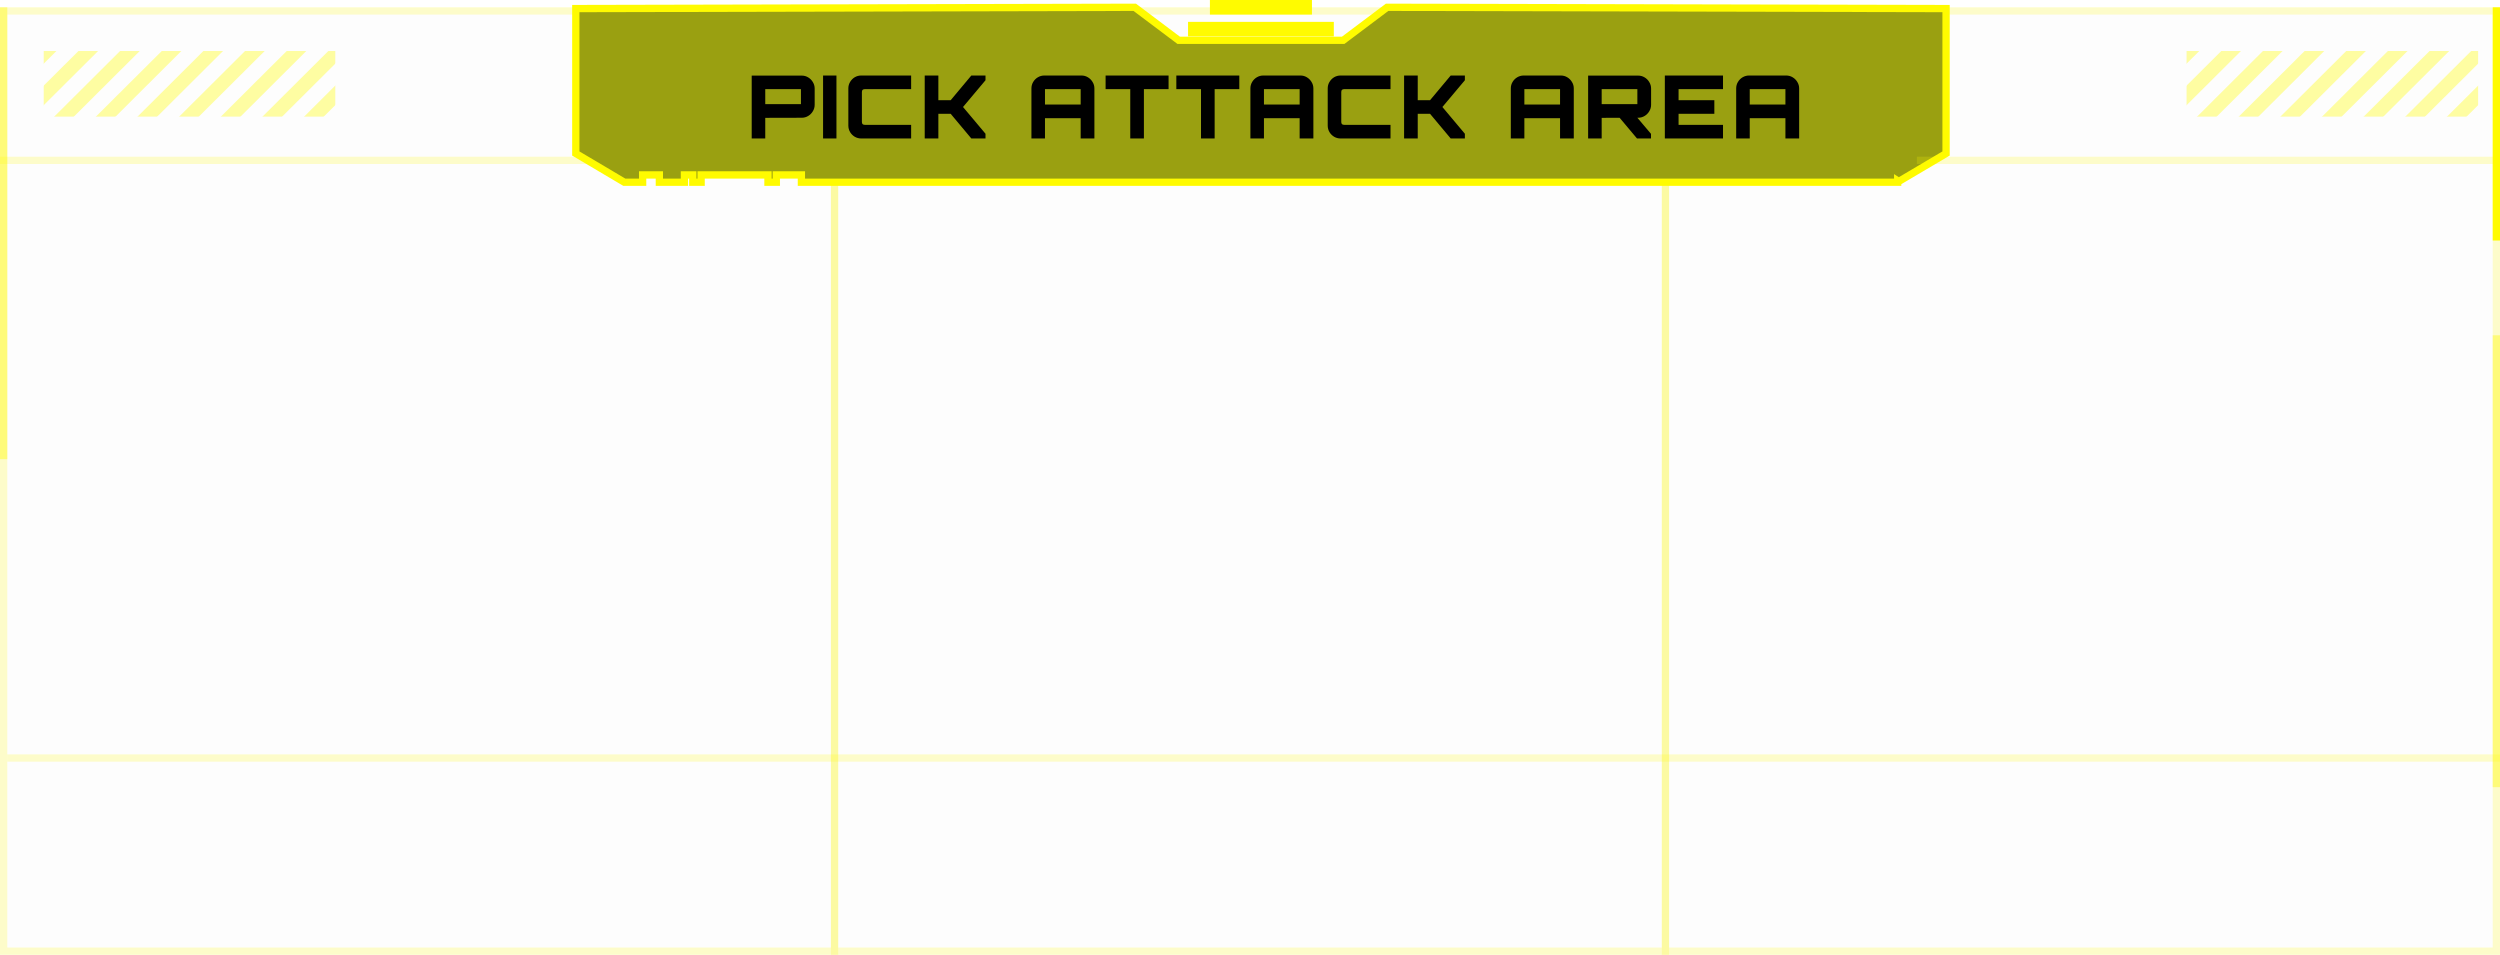
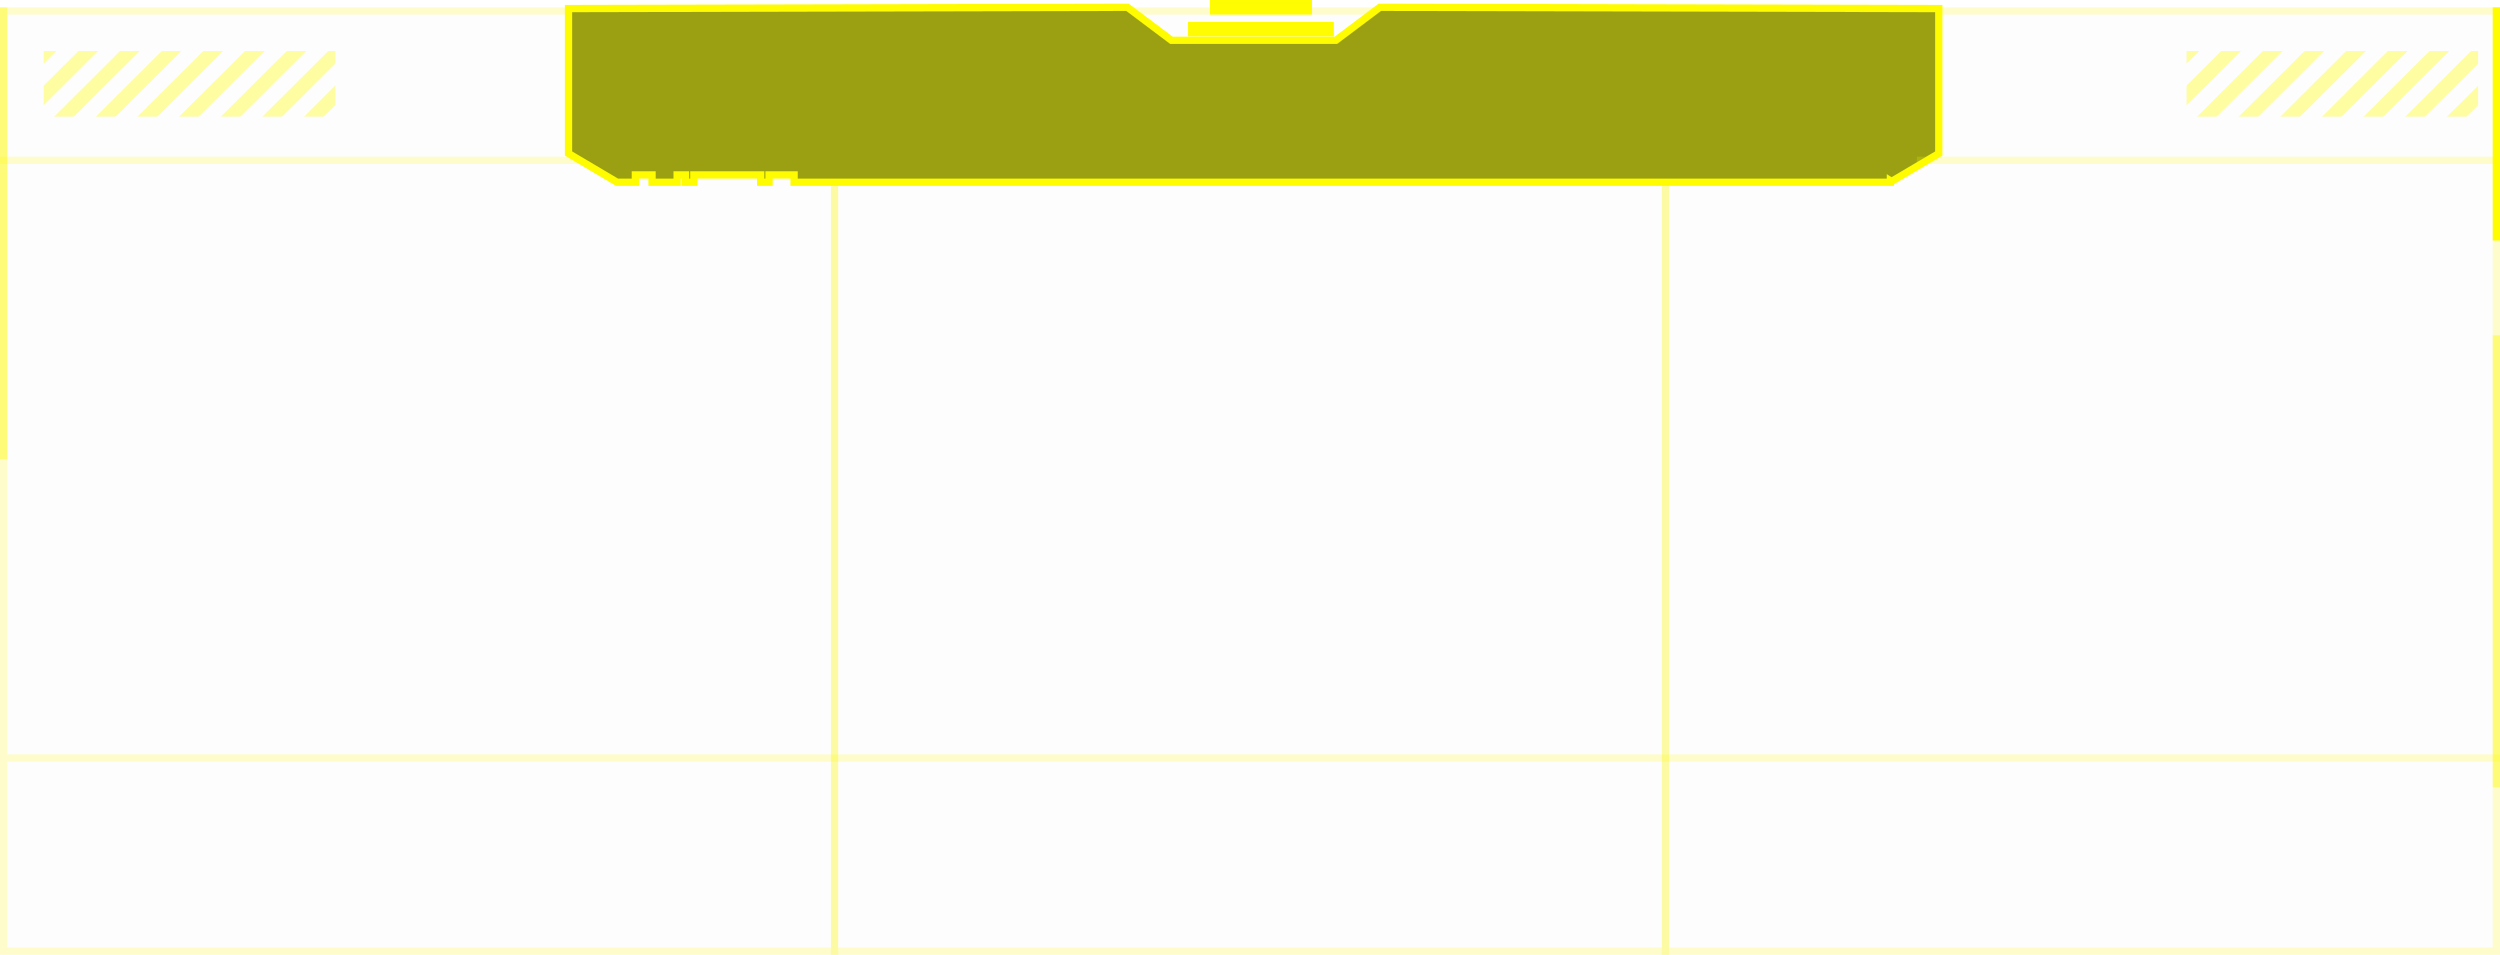
<svg xmlns="http://www.w3.org/2000/svg" width="343" height="131" viewBox="0 0 343 131" fill="none">
  <path d="M0 1H115V131H0V1Z" fill="#D9D9D9" fill-opacity="0.04" />
  <path d="M0.5 1.5H114.5V130.5H0.5V1.5Z" stroke="#FFFB00" stroke-opacity="0.2" />
  <mask id="mask0_219_521" style="mask-type:alpha" maskUnits="userSpaceOnUse" x="6" y="7" width="40" height="9">
    <path d="M6 7H46V16H6V7Z" fill="#FFFB00" fill-opacity="0.6" />
  </mask>
  <g mask="url(#mask0_219_521)">
    <path fill-rule="evenodd" clip-rule="evenodd" d="M43.538 5.494L26.395 22.576L25.048 21.234L42.191 4.152L43.538 5.494Z" fill="#FFFB00" fill-opacity="0.6" />
    <path fill-rule="evenodd" clip-rule="evenodd" d="M49.251 5.494L32.109 22.576L30.762 21.234L47.905 4.152L49.251 5.494Z" fill="#FFFB00" fill-opacity="0.6" />
    <path fill-rule="evenodd" clip-rule="evenodd" d="M54.966 5.494L37.823 22.576L36.476 21.234L53.619 4.152L54.966 5.494Z" fill="#FFFB00" fill-opacity="0.6" />
    <path fill-rule="evenodd" clip-rule="evenodd" d="M60.68 5.494L43.537 22.576L42.19 21.234L59.333 4.152L60.68 5.494Z" fill="#FFFB00" fill-opacity="0.6" />
    <path fill-rule="evenodd" clip-rule="evenodd" d="M37.823 5.494L20.68 22.576L19.334 21.234L36.476 4.152L37.823 5.494Z" fill="#FFFB00" fill-opacity="0.6" />
    <path fill-rule="evenodd" clip-rule="evenodd" d="M32.108 5.494L14.966 22.576L13.619 21.234L30.762 4.152L32.108 5.494Z" fill="#FFFB00" fill-opacity="0.6" />
    <path fill-rule="evenodd" clip-rule="evenodd" d="M26.395 5.494L9.252 22.576L7.905 21.234L25.048 4.152L26.395 5.494Z" fill="#FFFB00" fill-opacity="0.6" />
    <path fill-rule="evenodd" clip-rule="evenodd" d="M20.68 5.494L3.537 22.576L2.19 21.234L19.333 4.152L20.68 5.494Z" fill="#FFFB00" fill-opacity="0.6" />
    <path fill-rule="evenodd" clip-rule="evenodd" d="M14.966 5.494L-2.177 22.576L-3.524 21.234L13.619 4.152L14.966 5.494Z" fill="#FFFB00" fill-opacity="0.6" />
    <path fill-rule="evenodd" clip-rule="evenodd" d="M9.251 5.494L-7.891 22.576L-9.238 21.234L7.905 4.152L9.251 5.494Z" fill="#FFFB00" fill-opacity="0.6" />
  </g>
  <path d="M0 22L97 22" stroke="#FFFB00" stroke-opacity="0.2" />
  <rect x="114" y="1" width="115" height="130" fill="#D9D9D9" fill-opacity="0.04" />
  <rect x="114.5" y="1.5" width="114" height="129" stroke="#FFFB00" stroke-opacity="0.2" />
  <rect x="228" y="1" width="115" height="130" fill="#D9D9D9" fill-opacity="0.04" />
  <rect x="228.5" y="1.5" width="114" height="129" stroke="#FFFB00" stroke-opacity="0.2" />
-   <path fill-rule="evenodd" clip-rule="evenodd" d="M155.686 1L79 1.176V21.06L85.654 25H88.171V24H90.463V25H93.902V24H95.049V25H96.195V24H105.366V25H106.512V24H109.951V25H260.363V24.805L260.506 24.898L267 21.06V1.176L190.314 1L184.288 5.528H161.712L155.686 1Z" fill="#9AA011" />
-   <path d="M79 1.176L78.999 0.676L78.5 0.677V1.176H79ZM155.686 1L155.986 0.6L155.852 0.5L155.685 0.5L155.686 1ZM79 21.06H78.5V21.345L78.745 21.49L79 21.06ZM85.654 25L85.4 25.43L85.517 25.5H85.654V25ZM88.171 25V25.5H88.671V25H88.171ZM88.171 24V23.5H87.671V24H88.171ZM90.463 24H90.963V23.5H90.463V24ZM90.463 25H89.963V25.5H90.463V25ZM93.902 25V25.5H94.402V25H93.902ZM93.902 24V23.5H93.402V24H93.902ZM95.049 24H95.549V23.5H95.049V24ZM95.049 25H94.549V25.5H95.049V25ZM96.195 25V25.5H96.695V25H96.195ZM96.195 24V23.5H95.695V24H96.195ZM105.366 24H105.866V23.5H105.366V24ZM105.366 25H104.866V25.5H105.366V25ZM106.512 25V25.5H107.012V25H106.512ZM106.512 24V23.5H106.012V24H106.512ZM109.951 24H110.451V23.5H109.951V24ZM109.951 25H109.451V25.5H109.951V25ZM260.363 25V25.5H260.863V25H260.363ZM260.363 24.805L260.635 24.385L259.863 23.885V24.805H260.363ZM260.506 24.898L260.235 25.317L260.494 25.486L260.761 25.328L260.506 24.898ZM267 21.06L267.254 21.491L267.5 21.345V21.06H267ZM267 1.176H267.5V0.677L267.001 0.676L267 1.176ZM190.314 1L190.315 0.5L190.148 0.5L190.014 0.6L190.314 1ZM184.288 5.528V6.028H184.455L184.588 5.928L184.288 5.528ZM161.712 5.528L161.412 5.928L161.545 6.028H161.712V5.528ZM79.001 1.676L155.687 1.5L155.685 0.5L78.999 0.676L79.001 1.676ZM79.5 21.06V1.176H78.5V21.06H79.5ZM85.909 24.57L79.255 20.63L78.745 21.49L85.4 25.43L85.909 24.57ZM88.171 24.5H85.654V25.5H88.171V24.5ZM87.671 24V25H88.671V24H87.671ZM90.463 23.5H88.171V24.5H90.463V23.5ZM90.963 25V24H89.963V25H90.963ZM93.902 24.5H90.463V25.5H93.902V24.5ZM93.402 24V25H94.402V24H93.402ZM95.049 23.5H93.902V24.5H95.049V23.5ZM95.549 25V24H94.549V25H95.549ZM96.195 24.5H95.049V25.5H96.195V24.5ZM95.695 24V25H96.695V24H95.695ZM105.366 23.5H96.195V24.5H105.366V23.5ZM105.866 25V24H104.866V25H105.866ZM106.512 24.5H105.366V25.5H106.512V24.5ZM106.012 24V25H107.012V24H106.012ZM109.951 23.5H106.512V24.5H109.951V23.5ZM110.451 25V24H109.451V25H110.451ZM260.363 24.5H109.951V25.5H260.363V24.5ZM259.863 24.805V25H260.863V24.805H259.863ZM260.778 24.478L260.635 24.385L260.091 25.225L260.235 25.317L260.778 24.478ZM266.746 20.63L260.252 24.467L260.761 25.328L267.254 21.491L266.746 20.63ZM266.5 1.176V21.06H267.5V1.176H266.5ZM190.313 1.5L266.999 1.676L267.001 0.676L190.315 0.5L190.313 1.5ZM184.588 5.928L190.615 1.4L190.014 0.6L183.988 5.128L184.588 5.928ZM161.712 6.028H184.288V5.028H161.712V6.028ZM155.385 1.4L161.412 5.928L162.012 5.128L155.986 0.6L155.385 1.4Z" fill="#FFFB00" />
-   <path d="M103.133 19V10.372L109.985 10.372C110.313 10.372 110.609 10.452 110.873 10.612C111.145 10.772 111.361 10.988 111.521 11.26C111.689 11.532 111.773 11.828 111.773 12.148V14.38C111.773 14.7 111.689 14.996 111.521 15.268C111.361 15.54 111.145 15.756 110.873 15.916C110.609 16.076 110.313 16.156 109.985 16.156L104.993 16.168V19H103.133ZM104.993 14.284L109.889 14.284V12.232L104.993 12.232V14.284ZM112.925 19V10.36H114.761V19H112.925ZM118.168 19C117.84 19 117.54 18.92 117.268 18.76C117.004 18.6 116.792 18.388 116.632 18.124C116.472 17.852 116.392 17.552 116.392 17.224V12.136C116.392 11.808 116.472 11.512 116.632 11.248C116.792 10.976 117.004 10.76 117.268 10.6C117.54 10.44 117.84 10.36 118.168 10.36L125.008 10.36V12.232L118.648 12.232C118.52 12.232 118.42 12.264 118.348 12.328C118.284 12.392 118.252 12.492 118.252 12.628V16.732C118.252 16.86 118.284 16.96 118.348 17.032C118.42 17.096 118.52 17.128 118.648 17.128L125.008 17.128V19L118.168 19ZM126.871 19V10.36H128.743V13.744L130.435 13.744L133.267 10.36H135.211V11.008L132.127 14.68L135.211 18.352V19H133.267L130.435 15.616H128.743V19H126.871ZM141.512 19V12.136C141.512 11.808 141.592 11.512 141.752 11.248C141.912 10.976 142.128 10.76 142.4 10.6C142.672 10.44 142.968 10.36 143.288 10.36L148.364 10.36C148.692 10.36 148.988 10.44 149.252 10.6C149.524 10.76 149.74 10.976 149.9 11.248C150.068 11.512 150.152 11.808 150.152 12.136V19H148.268V16.216H143.372V19H141.512ZM143.372 14.344L148.268 14.344V12.232L143.372 12.232V14.344ZM155.072 19V12.232H151.688V10.36L160.328 10.36V12.232H156.944V19H155.072ZM164.777 19V12.232H161.393V10.36L170.033 10.36V12.232L166.649 12.232V19L164.777 19ZM171.555 19V12.136C171.555 11.808 171.635 11.512 171.795 11.248C171.955 10.976 172.171 10.76 172.443 10.6C172.715 10.44 173.011 10.36 173.331 10.36L178.407 10.36C178.735 10.36 179.031 10.44 179.295 10.6C179.567 10.76 179.783 10.976 179.943 11.248C180.111 11.512 180.195 11.808 180.195 12.136V19H178.311V16.216H173.415V19H171.555ZM173.415 14.344H178.311V12.232H173.415V14.344ZM183.938 19C183.61 19 183.31 18.92 183.038 18.76C182.774 18.6 182.562 18.388 182.402 18.124C182.242 17.852 182.162 17.552 182.162 17.224V12.136C182.162 11.808 182.242 11.512 182.402 11.248C182.562 10.976 182.774 10.76 183.038 10.6C183.31 10.44 183.61 10.36 183.938 10.36L190.778 10.36V12.232L184.418 12.232C184.29 12.232 184.19 12.264 184.118 12.328C184.054 12.392 184.022 12.492 184.022 12.628V16.732C184.022 16.86 184.054 16.96 184.118 17.032C184.19 17.096 184.29 17.128 184.418 17.128H190.778V19H183.938ZM192.641 19V10.36H194.513V13.744L196.205 13.744L199.037 10.36H200.981V11.008L197.897 14.68L200.981 18.352V19H199.037L196.205 15.616H194.513V19H192.641ZM207.283 19V12.136C207.283 11.808 207.363 11.512 207.523 11.248C207.683 10.976 207.899 10.76 208.171 10.6C208.443 10.44 208.739 10.36 209.059 10.36L214.135 10.36C214.463 10.36 214.759 10.44 215.023 10.6C215.295 10.76 215.511 10.976 215.671 11.248C215.839 11.512 215.923 11.808 215.923 12.136V19H214.039V16.216H209.143V19L207.283 19ZM209.143 14.344L214.039 14.344V12.232L209.143 12.232V14.344ZM224.598 19L222.09 16.012H224.526L226.518 18.364V19H224.598ZM217.89 19V10.372L224.742 10.372C225.07 10.372 225.366 10.452 225.63 10.612C225.902 10.772 226.118 10.988 226.278 11.26C226.446 11.532 226.53 11.828 226.53 12.148V14.38C226.53 14.7 226.446 14.996 226.278 15.268C226.118 15.54 225.902 15.756 225.63 15.916C225.366 16.076 225.07 16.156 224.742 16.156L219.75 16.168V19H217.89ZM219.75 14.284H224.646V12.232H219.75V14.284ZM228.416 19V10.36L236.396 10.36V12.232L230.3 12.232V13.744L235.208 13.744V15.616L230.3 15.616V17.128H236.396V19H228.416ZM238.204 19V12.136C238.204 11.808 238.284 11.512 238.444 11.248C238.604 10.976 238.82 10.76 239.092 10.6C239.364 10.44 239.66 10.36 239.98 10.36L245.056 10.36C245.384 10.36 245.68 10.44 245.944 10.6C246.216 10.76 246.432 10.976 246.592 11.248C246.76 11.512 246.844 11.808 246.844 12.136V19H244.96V16.216L240.064 16.216V19H238.204ZM240.064 14.344H244.96V12.232H240.064V14.344Z" fill="black" />
+   <path fill-rule="evenodd" clip-rule="evenodd" d="M154.686 1L78 1.176V21.06L84.654 25H87.171V24H89.463V25H92.902V24H94.049V25H95.195V24H104.366V25H105.512V24H108.951V25H259.363V24.805L259.506 24.898L266 21.06V1.176L189.314 1L183.288 5.528H160.712L154.686 1Z" fill="#9AA011" />
+   <path d="M78 1.176L77.999 0.676L77.5 0.677V1.176H78ZM154.686 1L154.986 0.6L154.852 0.5L154.685 0.5L154.686 1ZM78 21.06H77.5V21.345L77.745 21.49L78 21.06ZM84.654 25L84.4 25.43L84.517 25.5H84.654V25ZM87.171 25V25.5H87.671V25H87.171ZM87.171 24V23.5H86.671V24H87.171ZM89.463 24H89.963V23.5H89.463V24ZM89.463 25H88.963V25.5H89.463V25ZM92.902 25V25.5H93.402V25H92.902ZM92.902 24V23.5H92.402V24H92.902ZM94.049 24H94.549V23.5H94.049V24ZM94.049 25H93.549V25.5H94.049V25ZM95.195 25V25.5H95.695V25H95.195ZM95.195 24V23.5H94.695V24H95.195ZM104.366 24H104.866V23.5H104.366V24ZM104.366 25H103.866V25.5H104.366V25ZM105.512 25V25.5H106.012V25H105.512ZM105.512 24V23.5H105.012V24H105.512ZM108.951 24H109.451V23.5H108.951V24ZM108.951 25H108.451V25.5H108.951V25ZM259.363 25V25.5H259.863V25H259.363ZM259.363 24.805L259.635 24.385L258.863 23.885V24.805H259.363ZM259.506 24.898L259.235 25.317L259.494 25.486L259.761 25.328L259.506 24.898ZM266 21.06L266.254 21.491L266.5 21.345V21.06H266ZM266 1.176H266.5V0.677L266.001 0.676L266 1.176ZM189.314 1L189.315 0.5L189.148 0.5L189.014 0.6L189.314 1ZM183.288 5.528V6.028H183.455L183.588 5.928L183.288 5.528ZM160.712 5.528L160.412 5.928L160.545 6.028H160.712V5.528ZM78.001 1.676L154.687 1.5L154.685 0.5L77.999 0.676L78.001 1.676ZM78.5 21.06V1.176H77.5V21.06H78.5ZM84.909 24.57L78.255 20.63L77.745 21.49L84.4 25.43L84.909 24.57ZM87.171 24.5H84.654V25.5H87.171V24.5ZM86.671 24V25H87.671V24H86.671ZM89.463 23.5H87.171V24.5H89.463V23.5ZM89.963 25V24H88.963V25H89.963ZM92.902 24.5H89.463V25.5H92.902V24.5ZM92.402 24V25H93.402V24H92.402ZM94.049 23.5H92.902V24.5H94.049V23.5ZM94.549 25V24H93.549V25H94.549ZM95.195 24.5H94.049V25.5H95.195V24.5ZM94.695 24V25H95.695V24H94.695ZM104.366 23.5H95.195V24.5H104.366V23.5ZM104.866 25V24H103.866V25H104.866ZM105.512 24.5H104.366V25.5H105.512V24.5ZM105.012 24V25H106.012V24H105.012ZM108.951 23.5H105.512V24.5H108.951V23.5ZM109.451 25V24H108.451V25H109.451ZM259.363 24.5H108.951V25.5H259.363V24.5ZM258.863 24.805V25H259.863V24.805H258.863ZM259.778 24.478L259.635 24.385L259.091 25.225L259.235 25.317L259.778 24.478ZM265.746 20.63L259.252 24.467L259.761 25.328L266.254 21.491L265.746 20.63ZM265.5 1.176V21.06H266.5V1.176H265.5ZM189.313 1.5L265.999 1.676L266.001 0.676L189.315 0.5L189.313 1.5ZM183.588 5.928L189.615 1.4L189.014 0.6L182.988 5.128L183.588 5.928ZM160.712 6.028H183.288V5.028H160.712V6.028ZM154.385 1.4L160.412 5.928L161.012 5.128L154.986 0.6L154.385 1.4Z" fill="#FFFB00" />
  <path d="M0.5 63V1" stroke="#FFFB00" stroke-opacity="0.4" />
  <path d="M342.5 108V46" stroke="#FFFB00" stroke-opacity="0.4" />
  <path d="M342.5 33V1" stroke="#FFFB00" />
  <path d="M1 104L343 104" stroke="#FFFB00" stroke-opacity="0.2" />
  <mask id="mask1_219_521" style="mask-type:alpha" maskUnits="userSpaceOnUse" x="300" y="7" width="40" height="9">
    <path d="M300 7H340V16H300V7Z" fill="#FFFB00" fill-opacity="0.6" />
  </mask>
  <g mask="url(#mask1_219_521)">
    <path fill-rule="evenodd" clip-rule="evenodd" d="M337.538 5.494L320.395 22.576L319.048 21.234L336.191 4.152L337.538 5.494Z" fill="#FFFB00" fill-opacity="0.6" />
    <path fill-rule="evenodd" clip-rule="evenodd" d="M343.251 5.494L326.109 22.576L324.762 21.234L341.905 4.152L343.251 5.494Z" fill="#FFFB00" fill-opacity="0.6" />
    <path fill-rule="evenodd" clip-rule="evenodd" d="M348.966 5.494L331.823 22.576L330.476 21.234L347.619 4.152L348.966 5.494Z" fill="#FFFB00" fill-opacity="0.6" />
    <path fill-rule="evenodd" clip-rule="evenodd" d="M354.68 5.494L337.537 22.576L336.19 21.234L353.333 4.152L354.68 5.494Z" fill="#FFFB00" fill-opacity="0.6" />
    <path fill-rule="evenodd" clip-rule="evenodd" d="M331.823 5.494L314.68 22.576L313.333 21.234L330.476 4.152L331.823 5.494Z" fill="#FFFB00" fill-opacity="0.6" />
    <path fill-rule="evenodd" clip-rule="evenodd" d="M326.108 5.494L308.966 22.576L307.619 21.234L324.762 4.152L326.108 5.494Z" fill="#FFFB00" fill-opacity="0.6" />
    <path fill-rule="evenodd" clip-rule="evenodd" d="M320.395 5.494L303.252 22.576L301.905 21.234L319.048 4.152L320.395 5.494Z" fill="#FFFB00" fill-opacity="0.6" />
    <path fill-rule="evenodd" clip-rule="evenodd" d="M314.68 5.494L297.537 22.576L296.19 21.234L313.333 4.152L314.68 5.494Z" fill="#FFFB00" fill-opacity="0.6" />
    <path fill-rule="evenodd" clip-rule="evenodd" d="M308.966 5.494L291.823 22.576L290.476 21.234L307.619 4.152L308.966 5.494Z" fill="#FFFB00" fill-opacity="0.6" />
    <path fill-rule="evenodd" clip-rule="evenodd" d="M303.251 5.494L286.109 22.576L284.762 21.234L301.905 4.152L303.251 5.494Z" fill="#FFFB00" fill-opacity="0.6" />
  </g>
  <path d="M263 22L343 22" stroke="#FFFB00" stroke-opacity="0.2" />
  <path d="M166 1H180" stroke="#FFFB00" stroke-width="2" />
  <path d="M163 4H183" stroke="#FFFB00" stroke-width="2" />
</svg>
